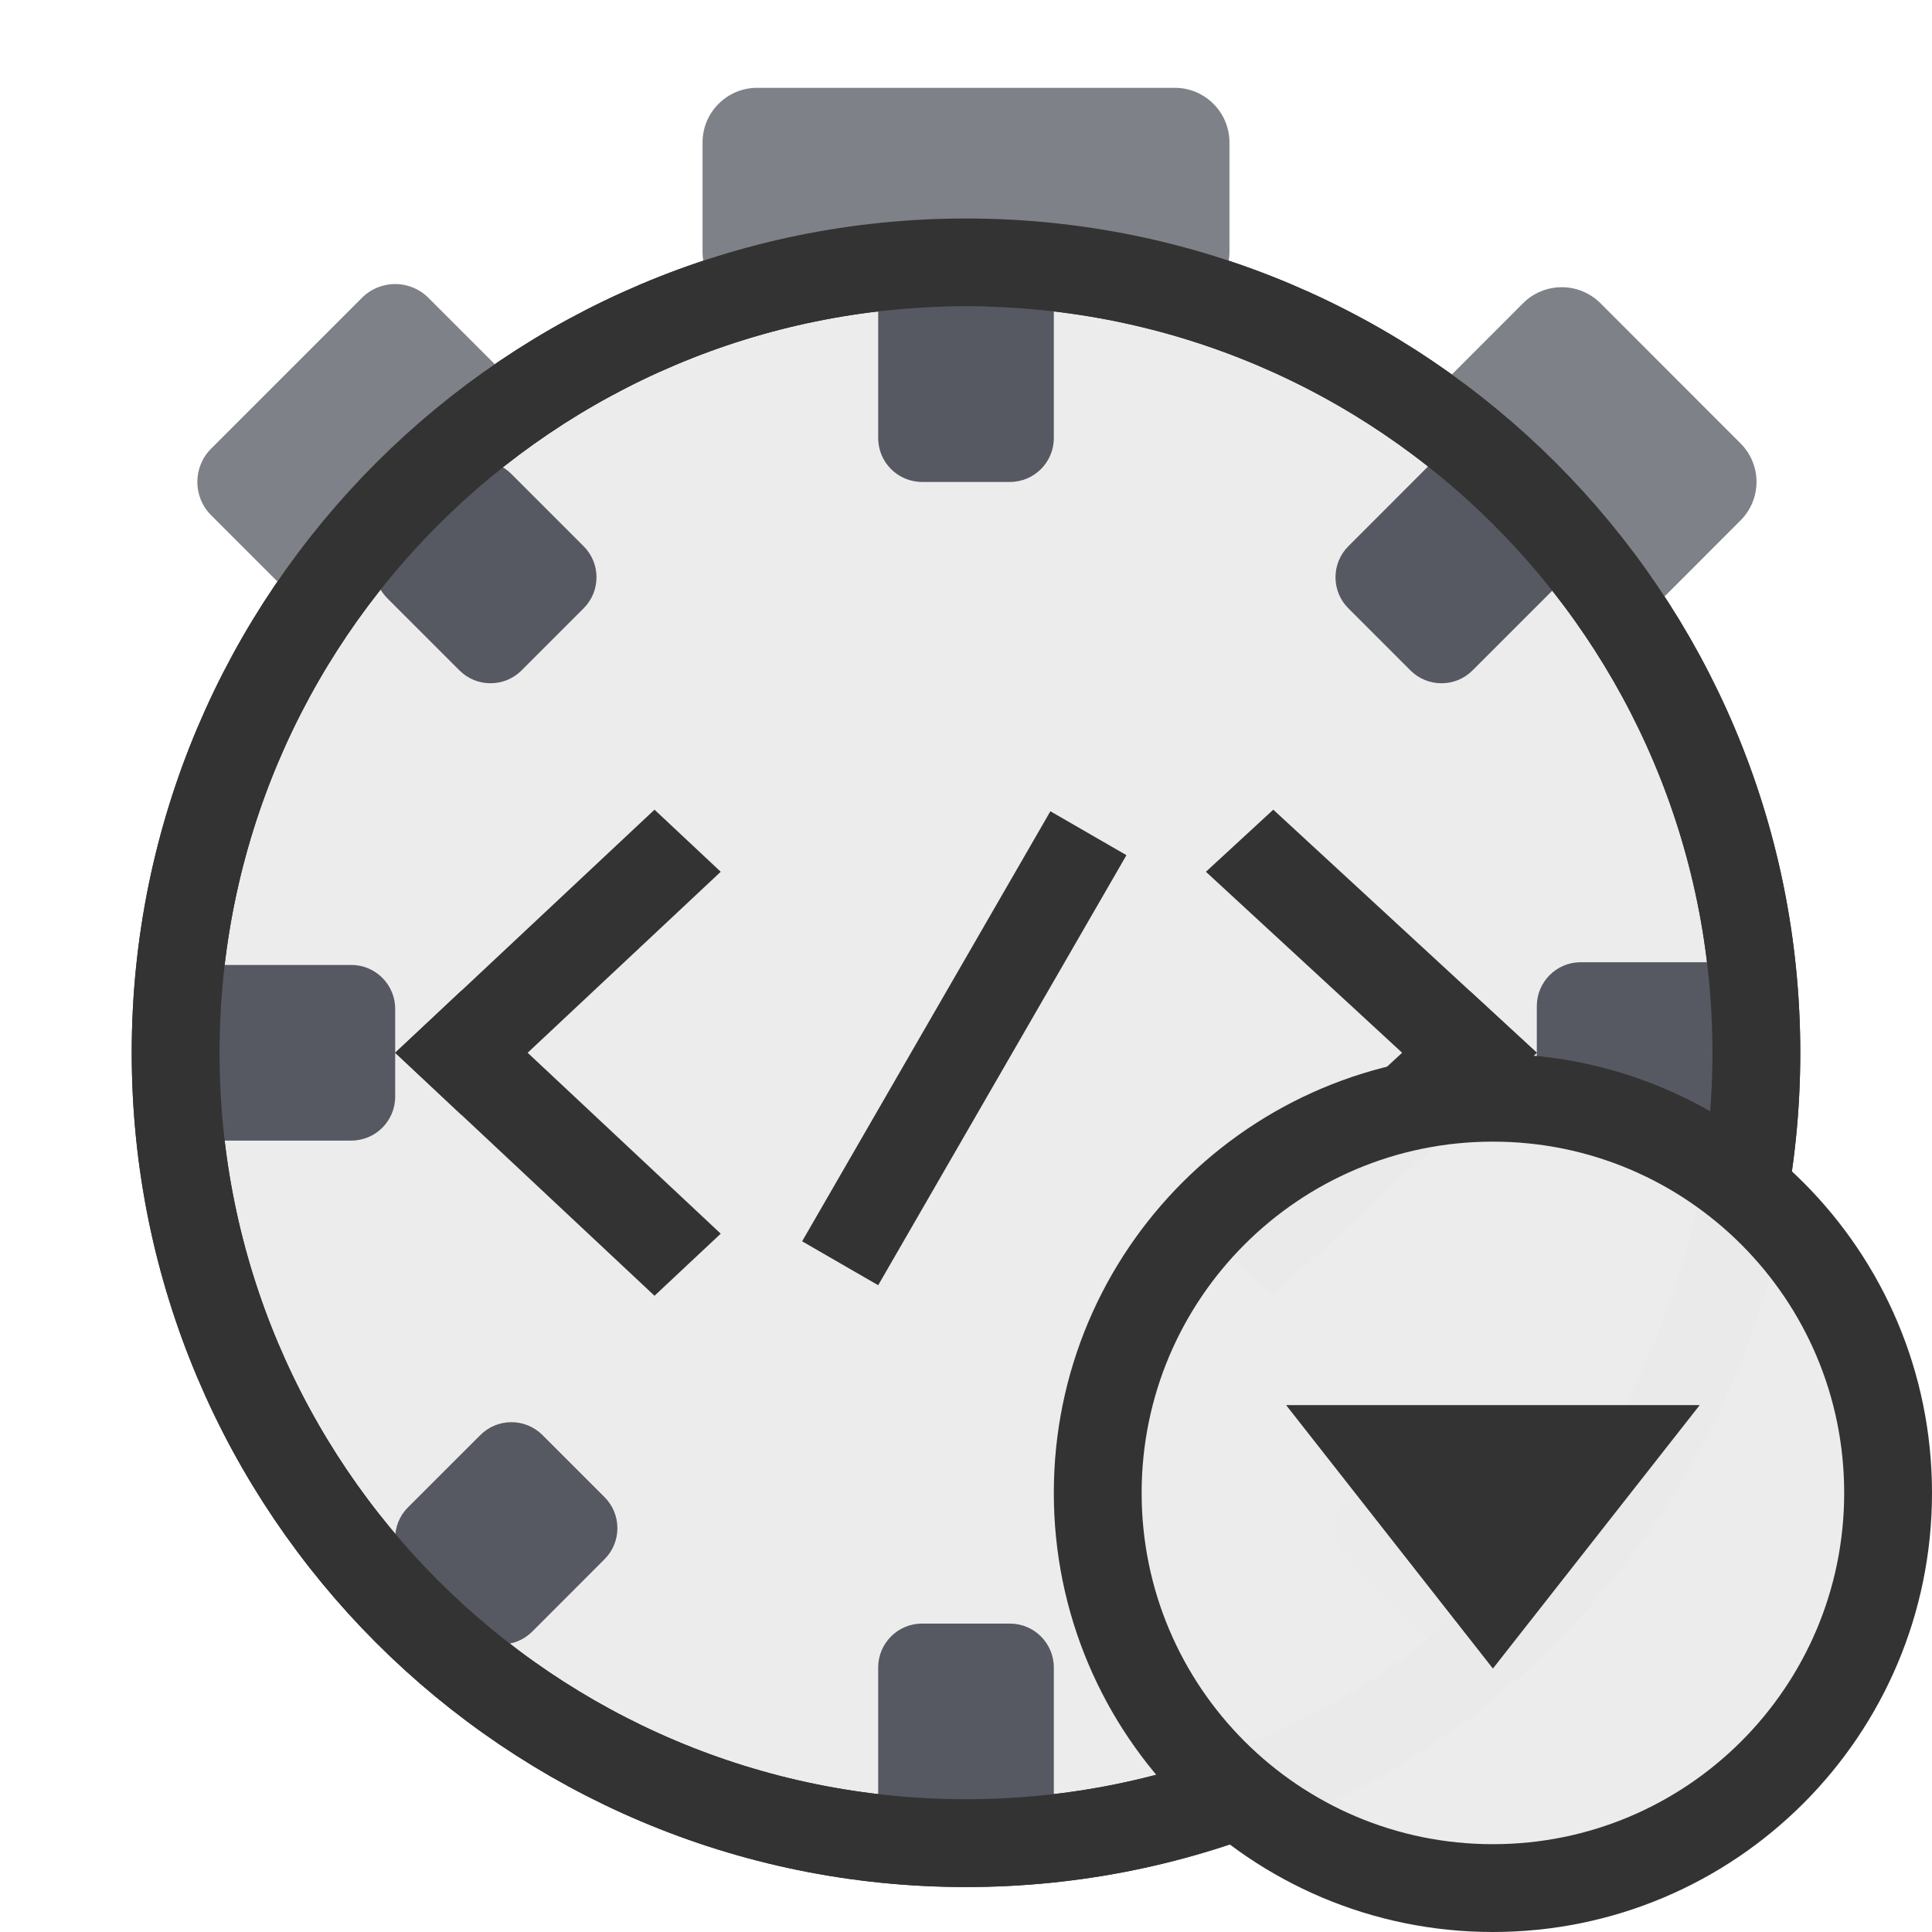
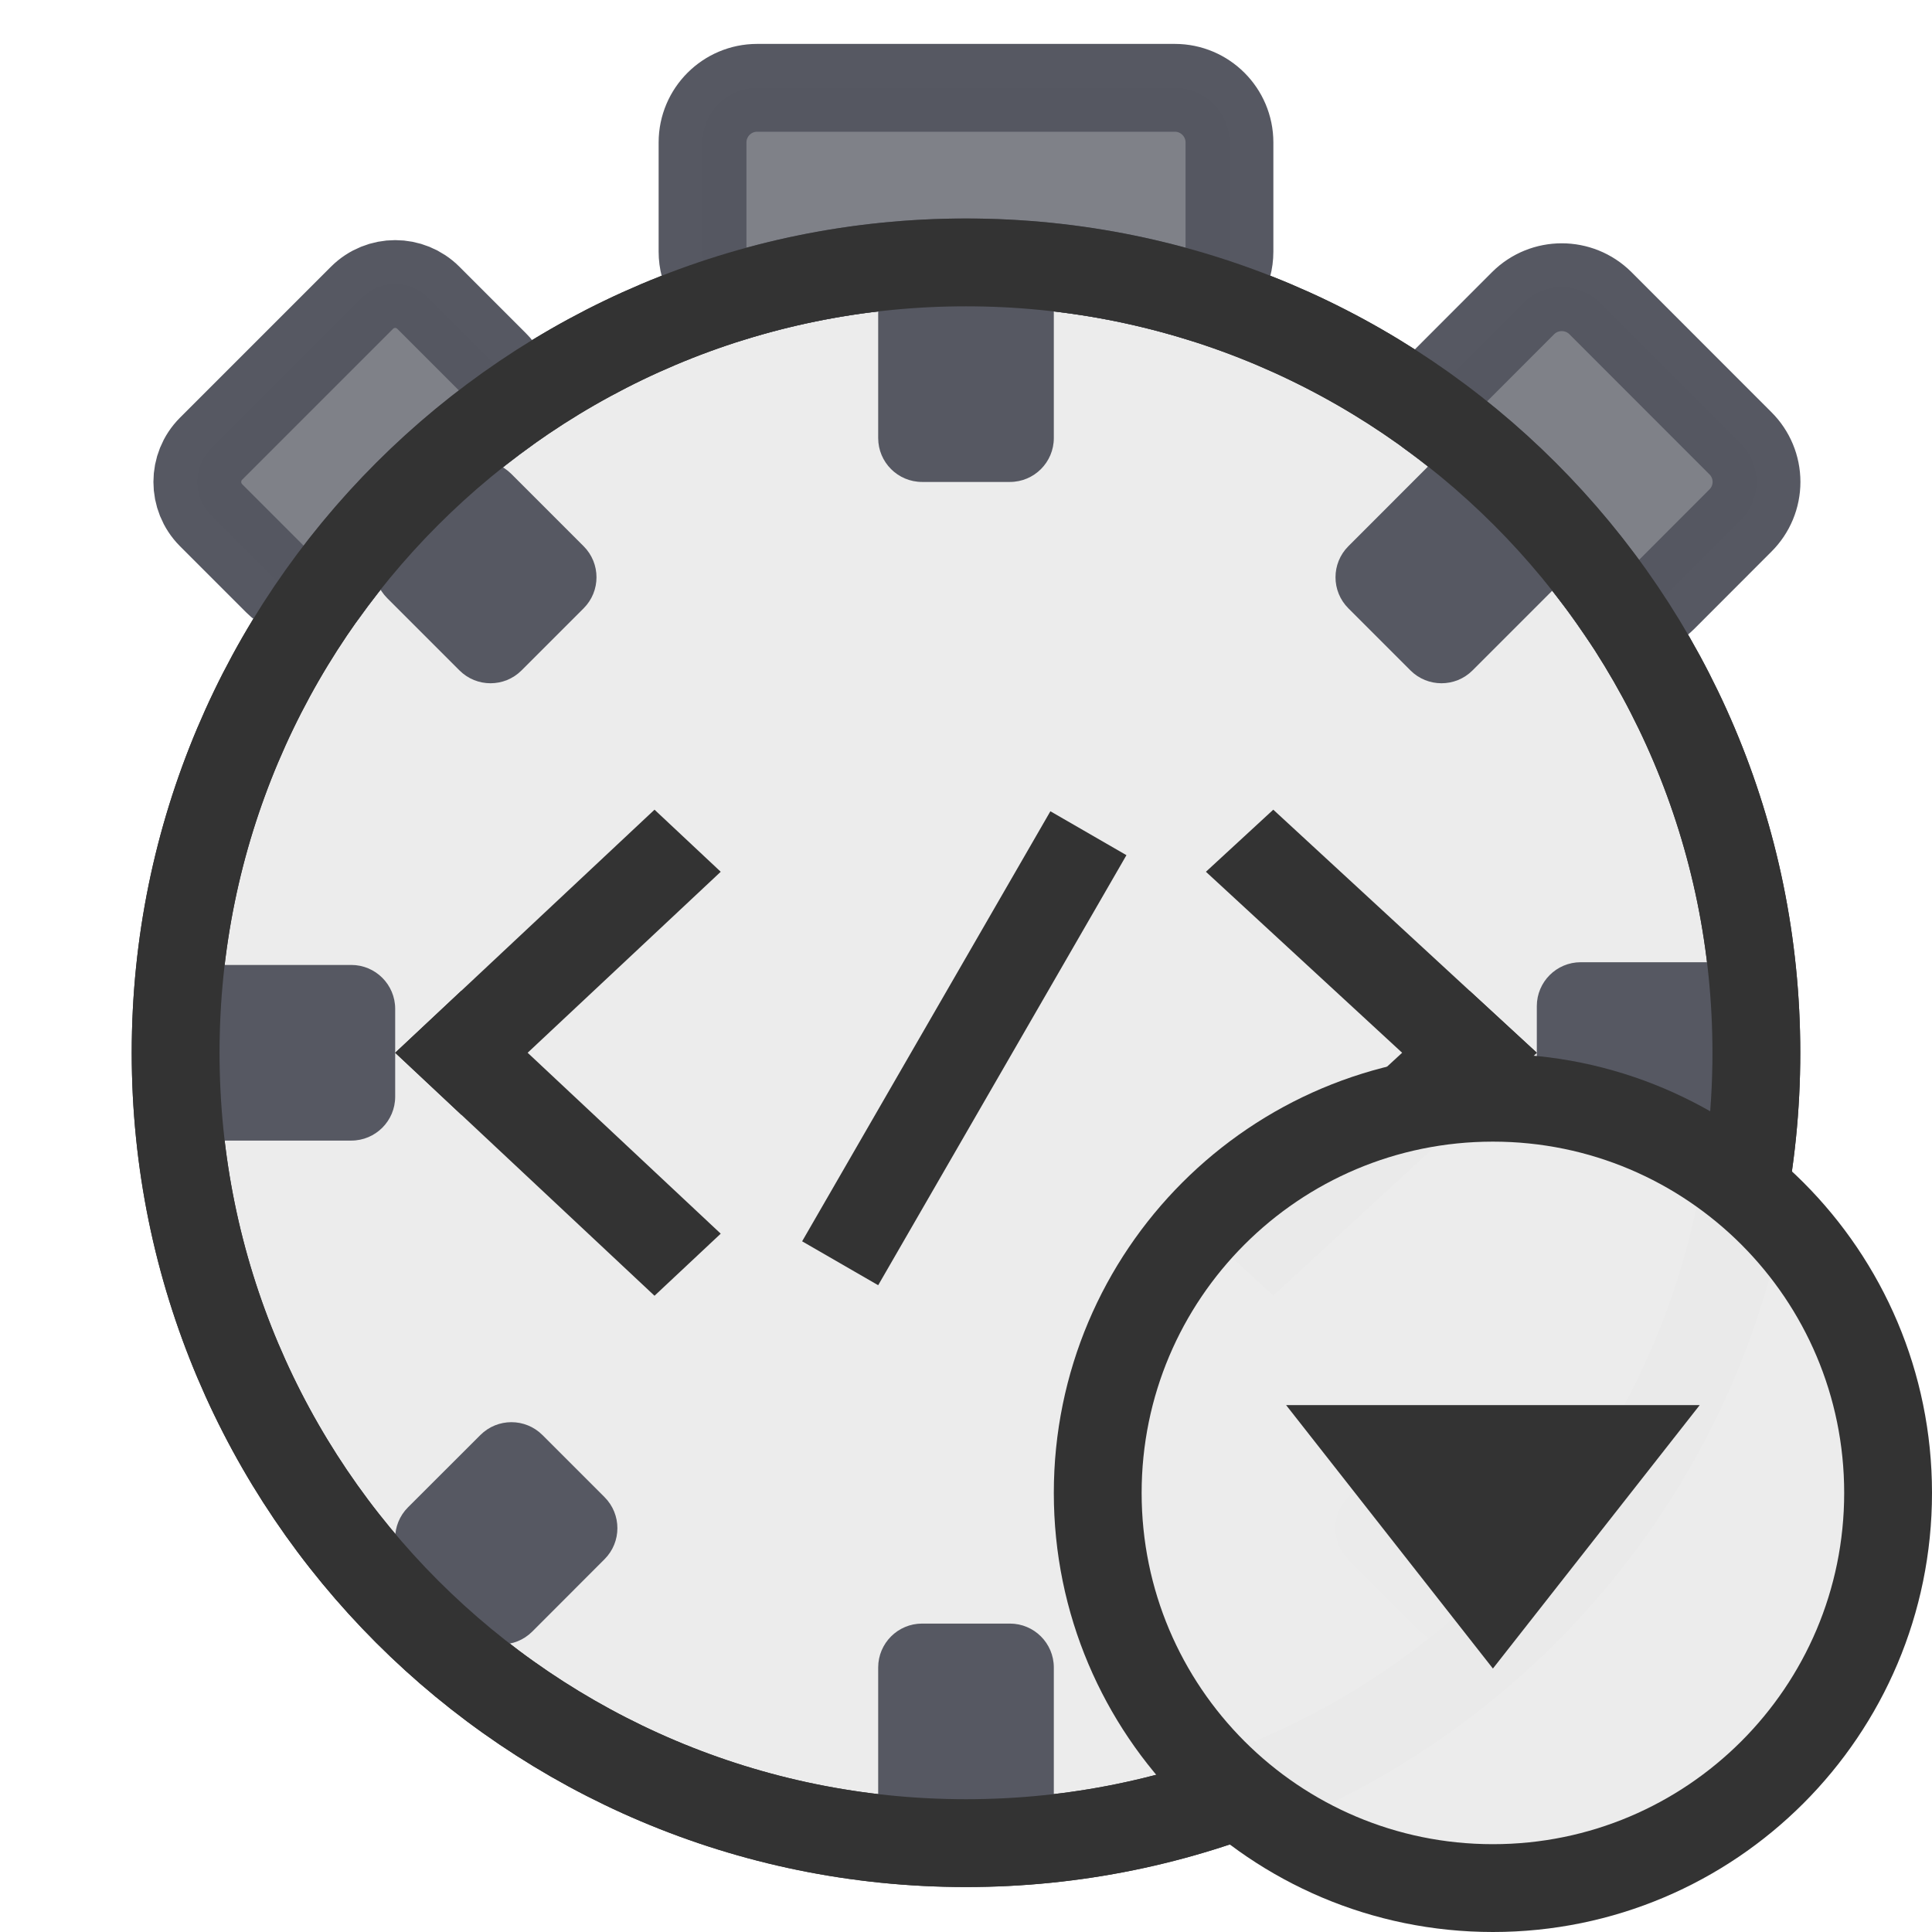
<svg xmlns="http://www.w3.org/2000/svg" width="100%" height="100%" viewBox="0 0 22 22" fill-rule="evenodd" stroke-linecap="round" stroke-linejoin="round" stroke-miterlimit="1.5">
  <circle cx="11" cy="11.988" r="9" fill="#ececec" fill-opacity=".99" stroke="#333" />
  <path d="M12 3.488a.5.5 0 0 0-.5-.5h-1a.5.5 0 0 0-.5.5v1.5a.5.5 0 0 0 .5.5h1a.5.5 0 0 0 .5-.5v-1.5zm7.442 9.469a.5.5 0 0 0 .5-.5v-1a.5.5 0 0 0-.5-.5H18a.5.5 0 0 0-.5.5v1a.5.5 0 0 0 .5.5h1.442zM12 18.988a.5.5 0 0 0-.5-.5h-1a.5.5 0 0 0-.5.5v1.445a.5.5 0 0 0 .5.5h1a.5.5 0 0 0 .5-.5v-1.445zm-9.445-8a.5.5 0 0 0-.5.5v1a.5.5 0 0 0 .5.5H4a.5.5 0 0 0 .5-.5v-1a.5.5 0 0 0-.5-.5H2.555zm3.268-5.591a.5.5 0 0 0-.707 0l-.707.707a.5.5 0 0 0 0 .707l.823.823a.5.5 0 0 0 .707 0l.707-.707a.5.5 0 0 0 0-.707l-.823-.823zm12.031 1.151a.5.5 0 0 0 0-.707l-.708-.707a.5.5 0 0 0-.707 0L15.354 6.22a.5.5 0 0 0 0 .707l.707.707a.5.5 0 0 0 .707 0l1.086-1.086zm-1.677 12.031a.5.5 0 0 0 .707 0l.707-.708a.5.5 0 0 0 0-.707l-.823-.823a.5.5 0 0 0-.707 0l-.707.707a.5.5 0 0 0 0 .707l.823.824zM4.646 17.164a.5.5 0 0 0 0 .707l.708.708a.5.5 0 0 0 .707 0l.823-.824a.5.5 0 0 0 0-.707l-.707-.707a.5.5 0 0 0-.707 0l-.824.823z" fill-opacity=".99" fill="#555761" />
-   <path d="M4.878 3.391c-.209-.209-.547-.209-.756 0L2.403 5.11c-.208.208-.208.547 0 .756l.756.756c.209.209.548.209.757 0l1.718-1.719c.209-.208.209-.547 0-.756l-.756-.756zM14 1.622c0-.343-.279-.622-.622-.622H8.622C8.279 1 8 1.279 8 1.622v1.244c0 .343.279.622.622.622h4.756c.343 0 .622-.279.622-.622V1.622zm3.344 1.83c.243-.242.637-.242.88 0l1.595 1.596a.62.62 0 0 1 0 .879l-.879.88a.62.62 0 0 1-.88 0l-1.595-1.596a.62.62 0 0 1 0-.879l.879-.88z" fill-opacity=".99" fill="#7e8087" />
+   <path d="M8.303 3.399A.62.62 0 0 1 8 2.866V1.622C8 1.279 8.279 1 8.622 1h4.756c.343 0 .622.279.622.622v1.244a.62.62 0 0 1-.303.533c-.852-.267-1.758-.411-2.697-.411s-1.845.144-2.697.411zm7.983 1.306c.015-.136.075-.269.179-.373l.879-.88c.243-.242.637-.242.88 0l1.595 1.596a.62.62 0 0 1 0 .879l-.879.88c-.126.125-.292.186-.457.182-.592-.885-1.337-1.659-2.197-2.284zM3.675 6.761c-.179.047-.376 0-.516-.139l-.756-.756c-.208-.209-.208-.548 0-.756l1.719-1.719c.209-.209.547-.209.756 0l.756.756c.14.139.186.337.139.515a9.05 9.05 0 0 0-2.098 2.099z" fill-opacity=".99" stroke-opacity=".99" fill="#7e8087" stroke="#555761" />
  <circle cx="11" cy="11.988" r="9" fill="none" stroke="#333" />
  <g fill="#333">
    <path d="M4.5 11.988l.754.707 2.953-2.768-.754-.707L4.5 11.988z" />
    <path d="M5.254 11.281l-.754.707 2.953 2.767.754-.707-2.953-2.767zm12.246.707l-.767.707-3.001-2.768.767-.707 3.001 2.768z" />
    <path d="M16.733 11.281l.767.707-3.001 2.767-.767-.707 3.001-2.767zm-3.906-1.543l-.866-.5-2.827 4.897.866.5 2.827-4.897z" />
  </g>
  <circle cx="17" cy="17" r="4.5" fill="#ececec" fill-opacity=".99" stroke="#333" />
  <path d="M17 19l-2.355-3h4.71L17 19z" fill="#333" />
</svg>
